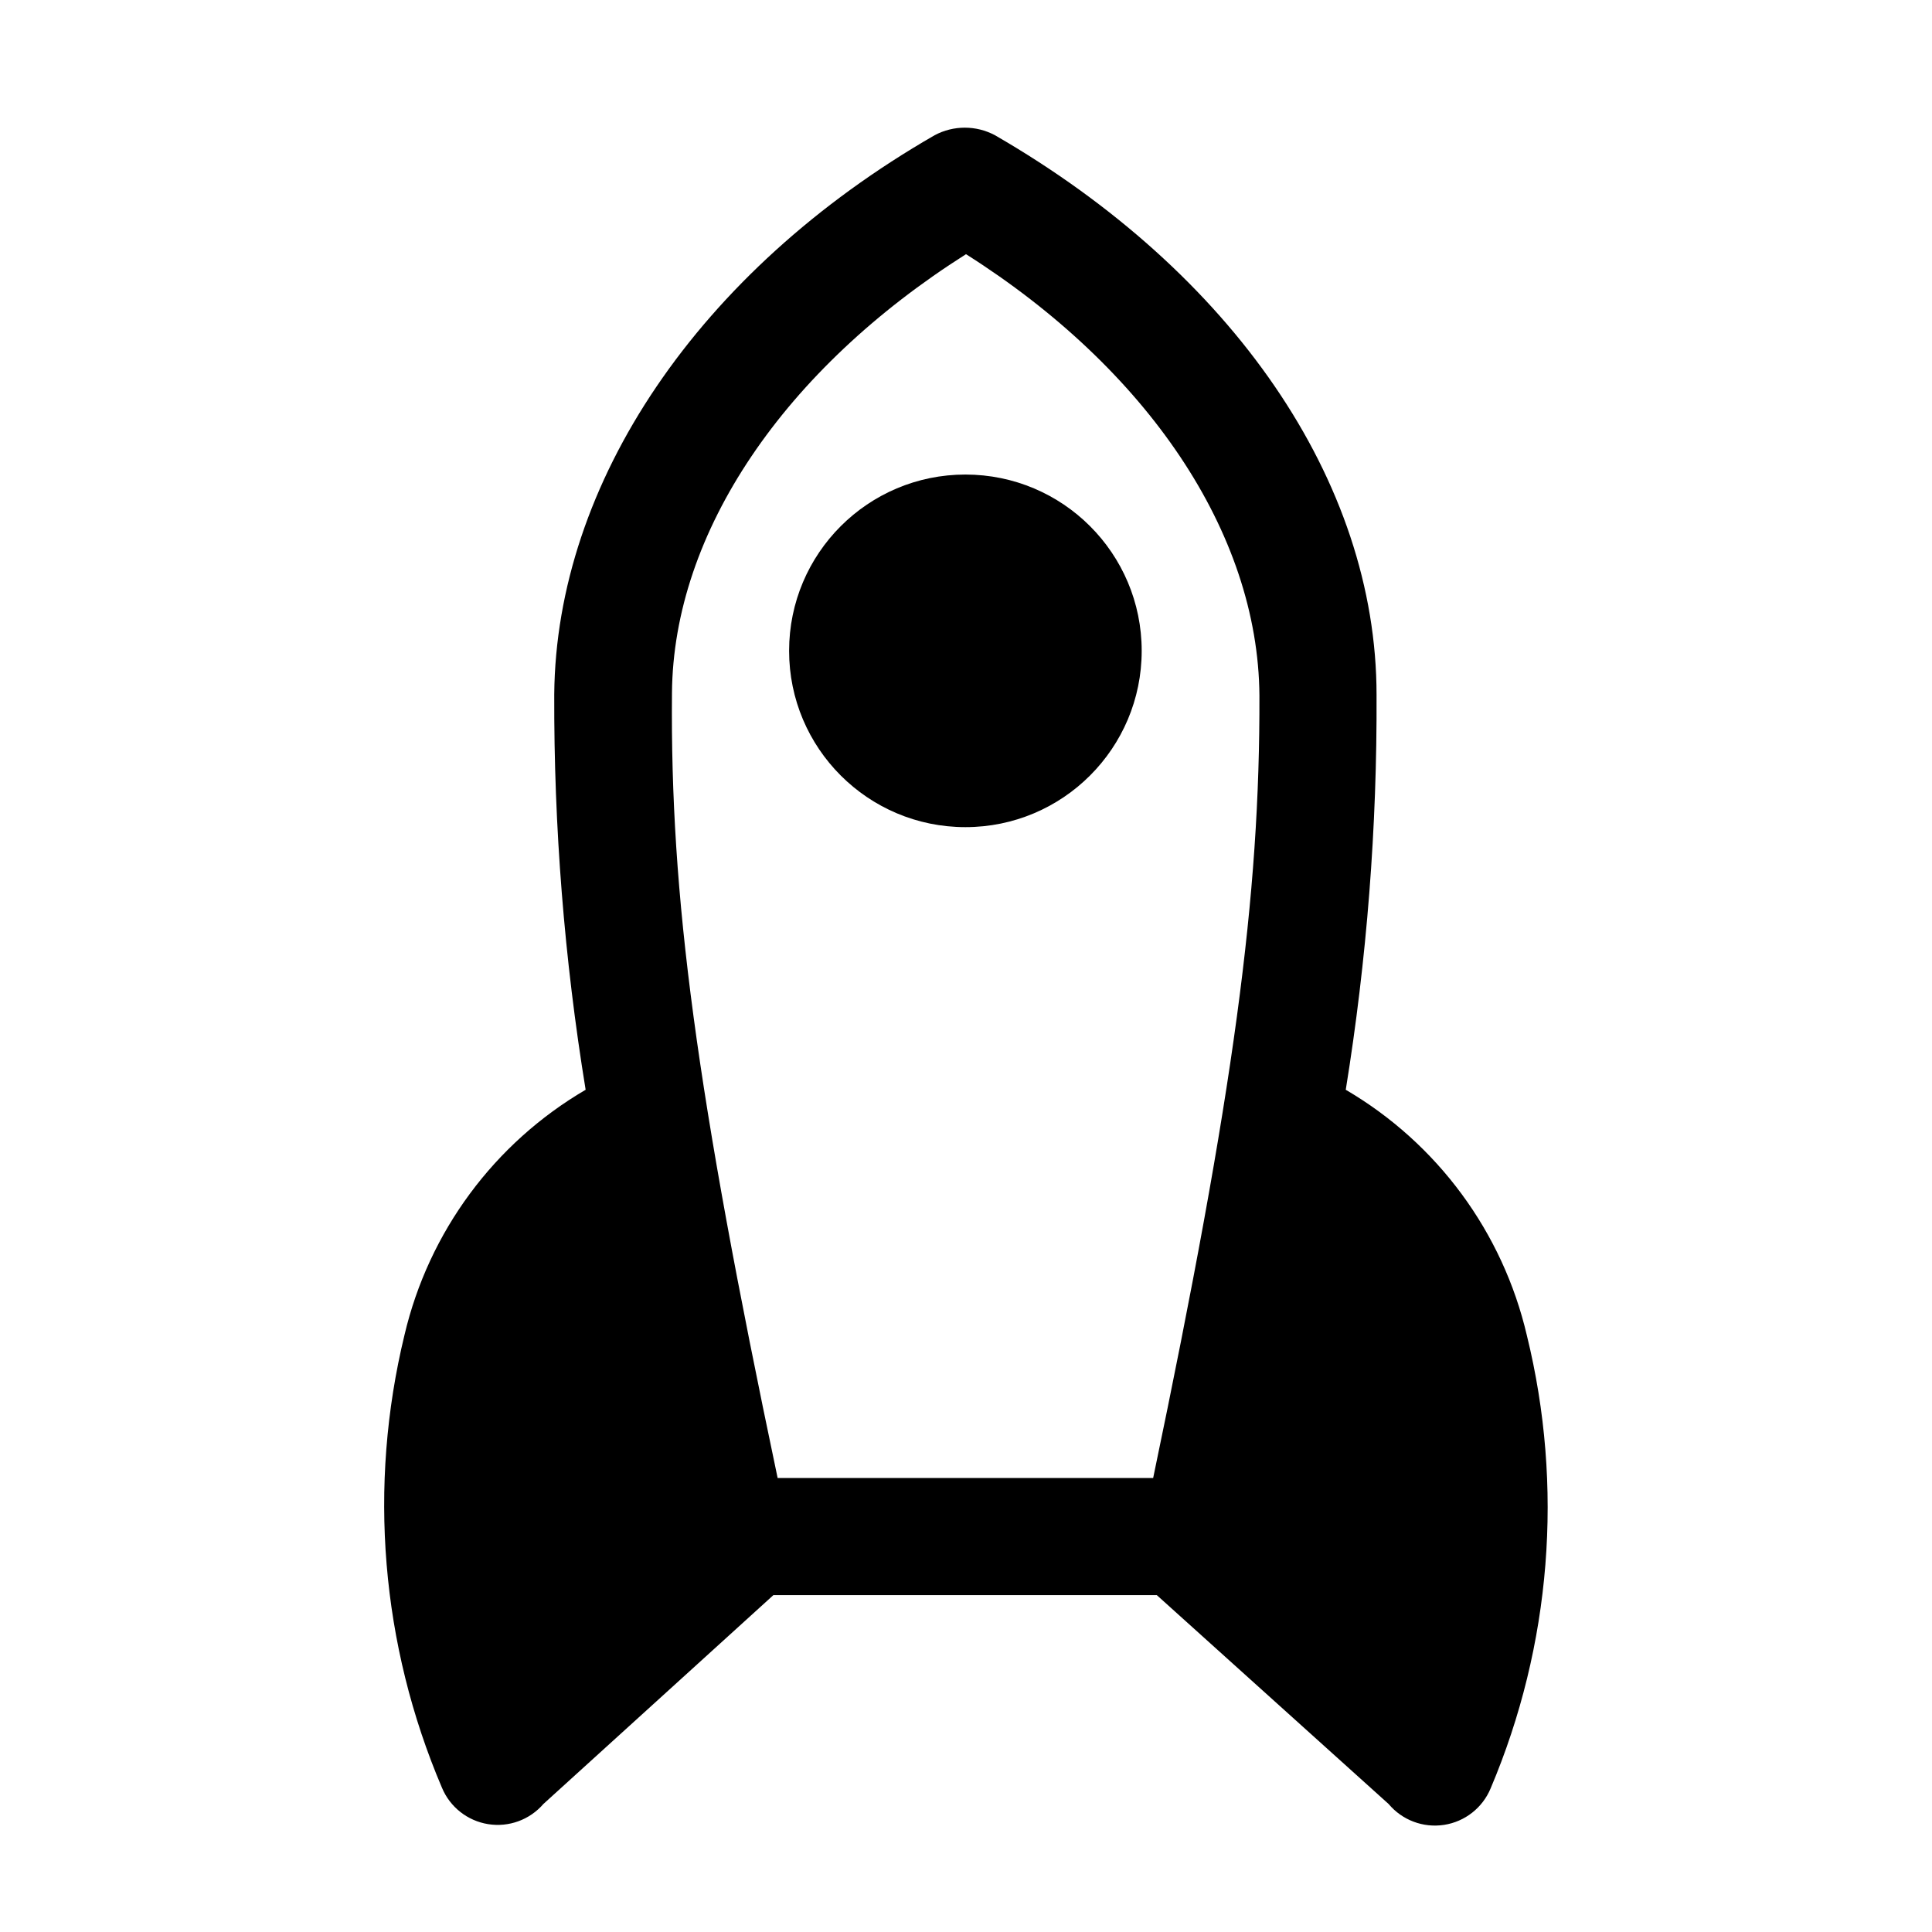
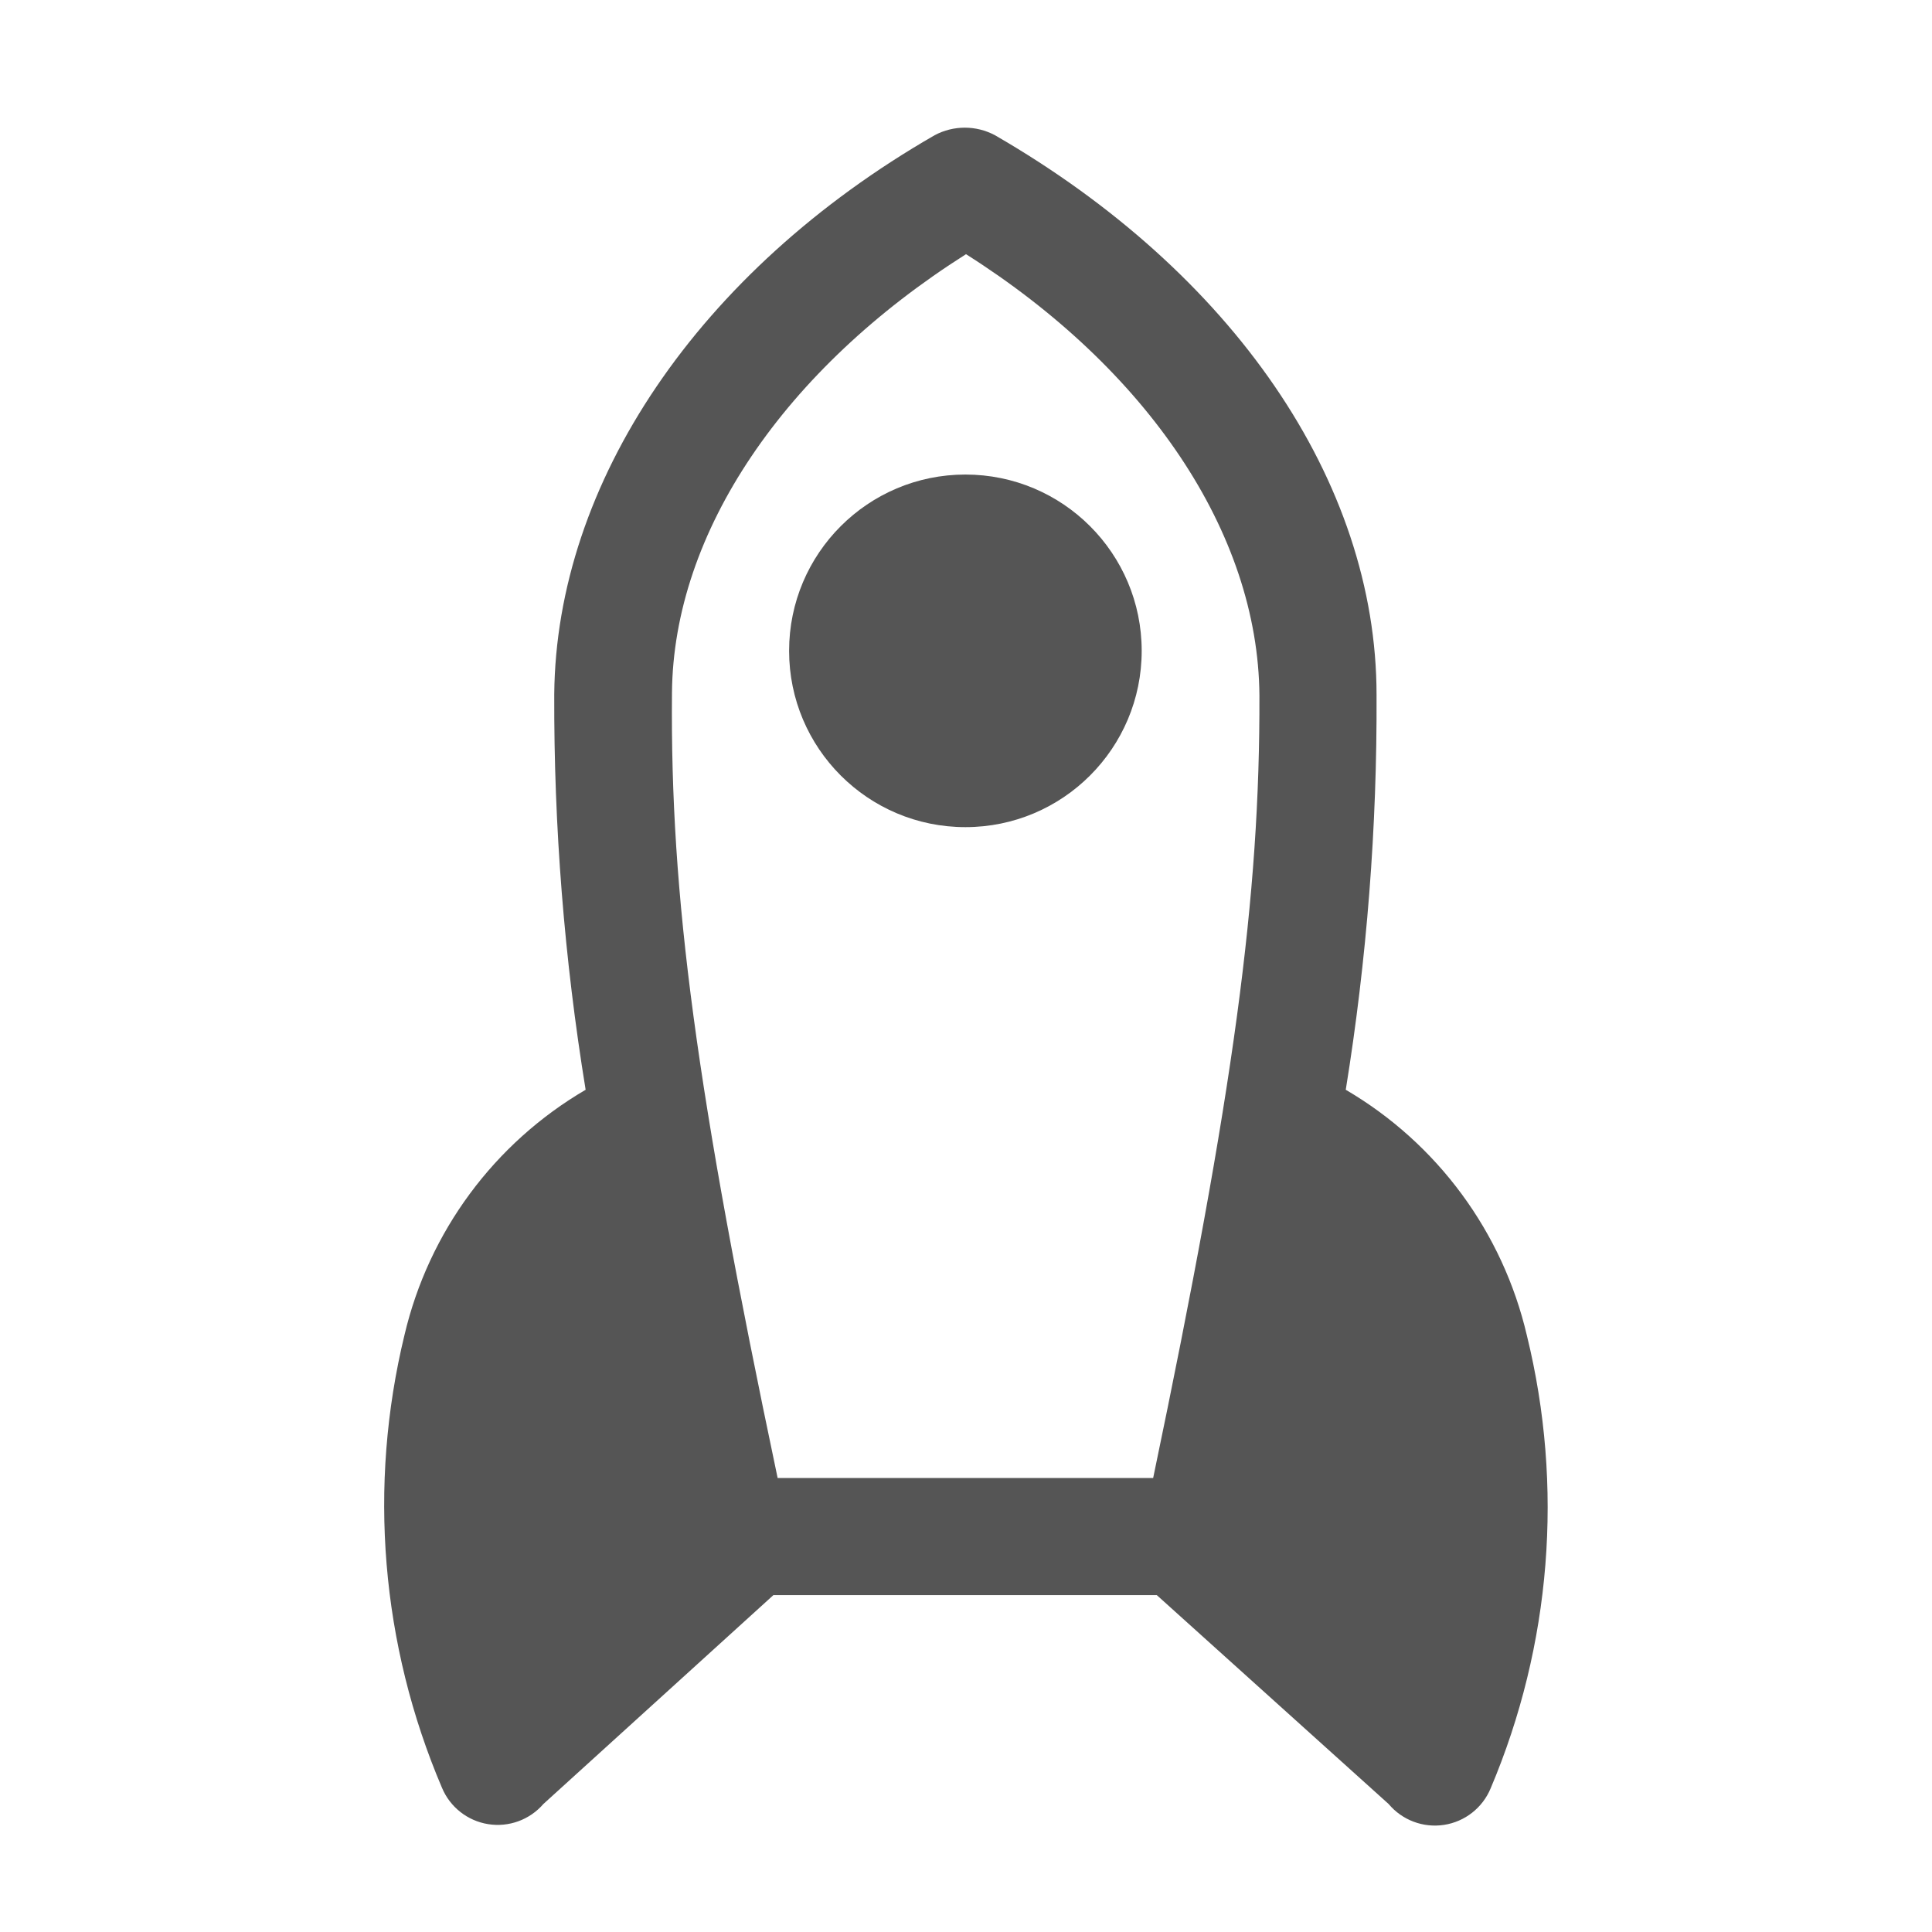
- <svg xmlns="http://www.w3.org/2000/svg" viewBox="0 0 32 32">
+ <svg xmlns="http://www.w3.org/2000/svg" viewBox="0 0 32 32" fill="#555">
  <circle cx="15.99" cy="10.78" r="2.92" />
  <path d="M25.29 22.12a6.4 6.4 0 0 0-3-4.07 39.8 39.8 0 0 0 .51-6.54c0-3.54-2.39-7-6.32-9.27a1.06 1.06 0 0 0-1 0C11.57 4.49 9.21 8 9.18 11.5a39.82 39.82 0 0 0 .52 6.55 6.4 6.4 0 0 0-3 4.06 11.94 11.94 0 0 0 .62 7.5 1 1 0 0 0 1.68.27l3.81-3.46h6.35L23 29.88a1 1 0 0 0 1.69-.26 11.94 11.94 0 0 0 .6-7.5zm-6.2 2.36h-6.21c-1.35-6.41-1.78-9.63-1.75-13C11.15 8.81 13 6.11 16 4.21c3 1.9 4.84 4.61 4.86 7.31.01 3.33-.42 6.54-1.76 12.96z" />
</svg>
